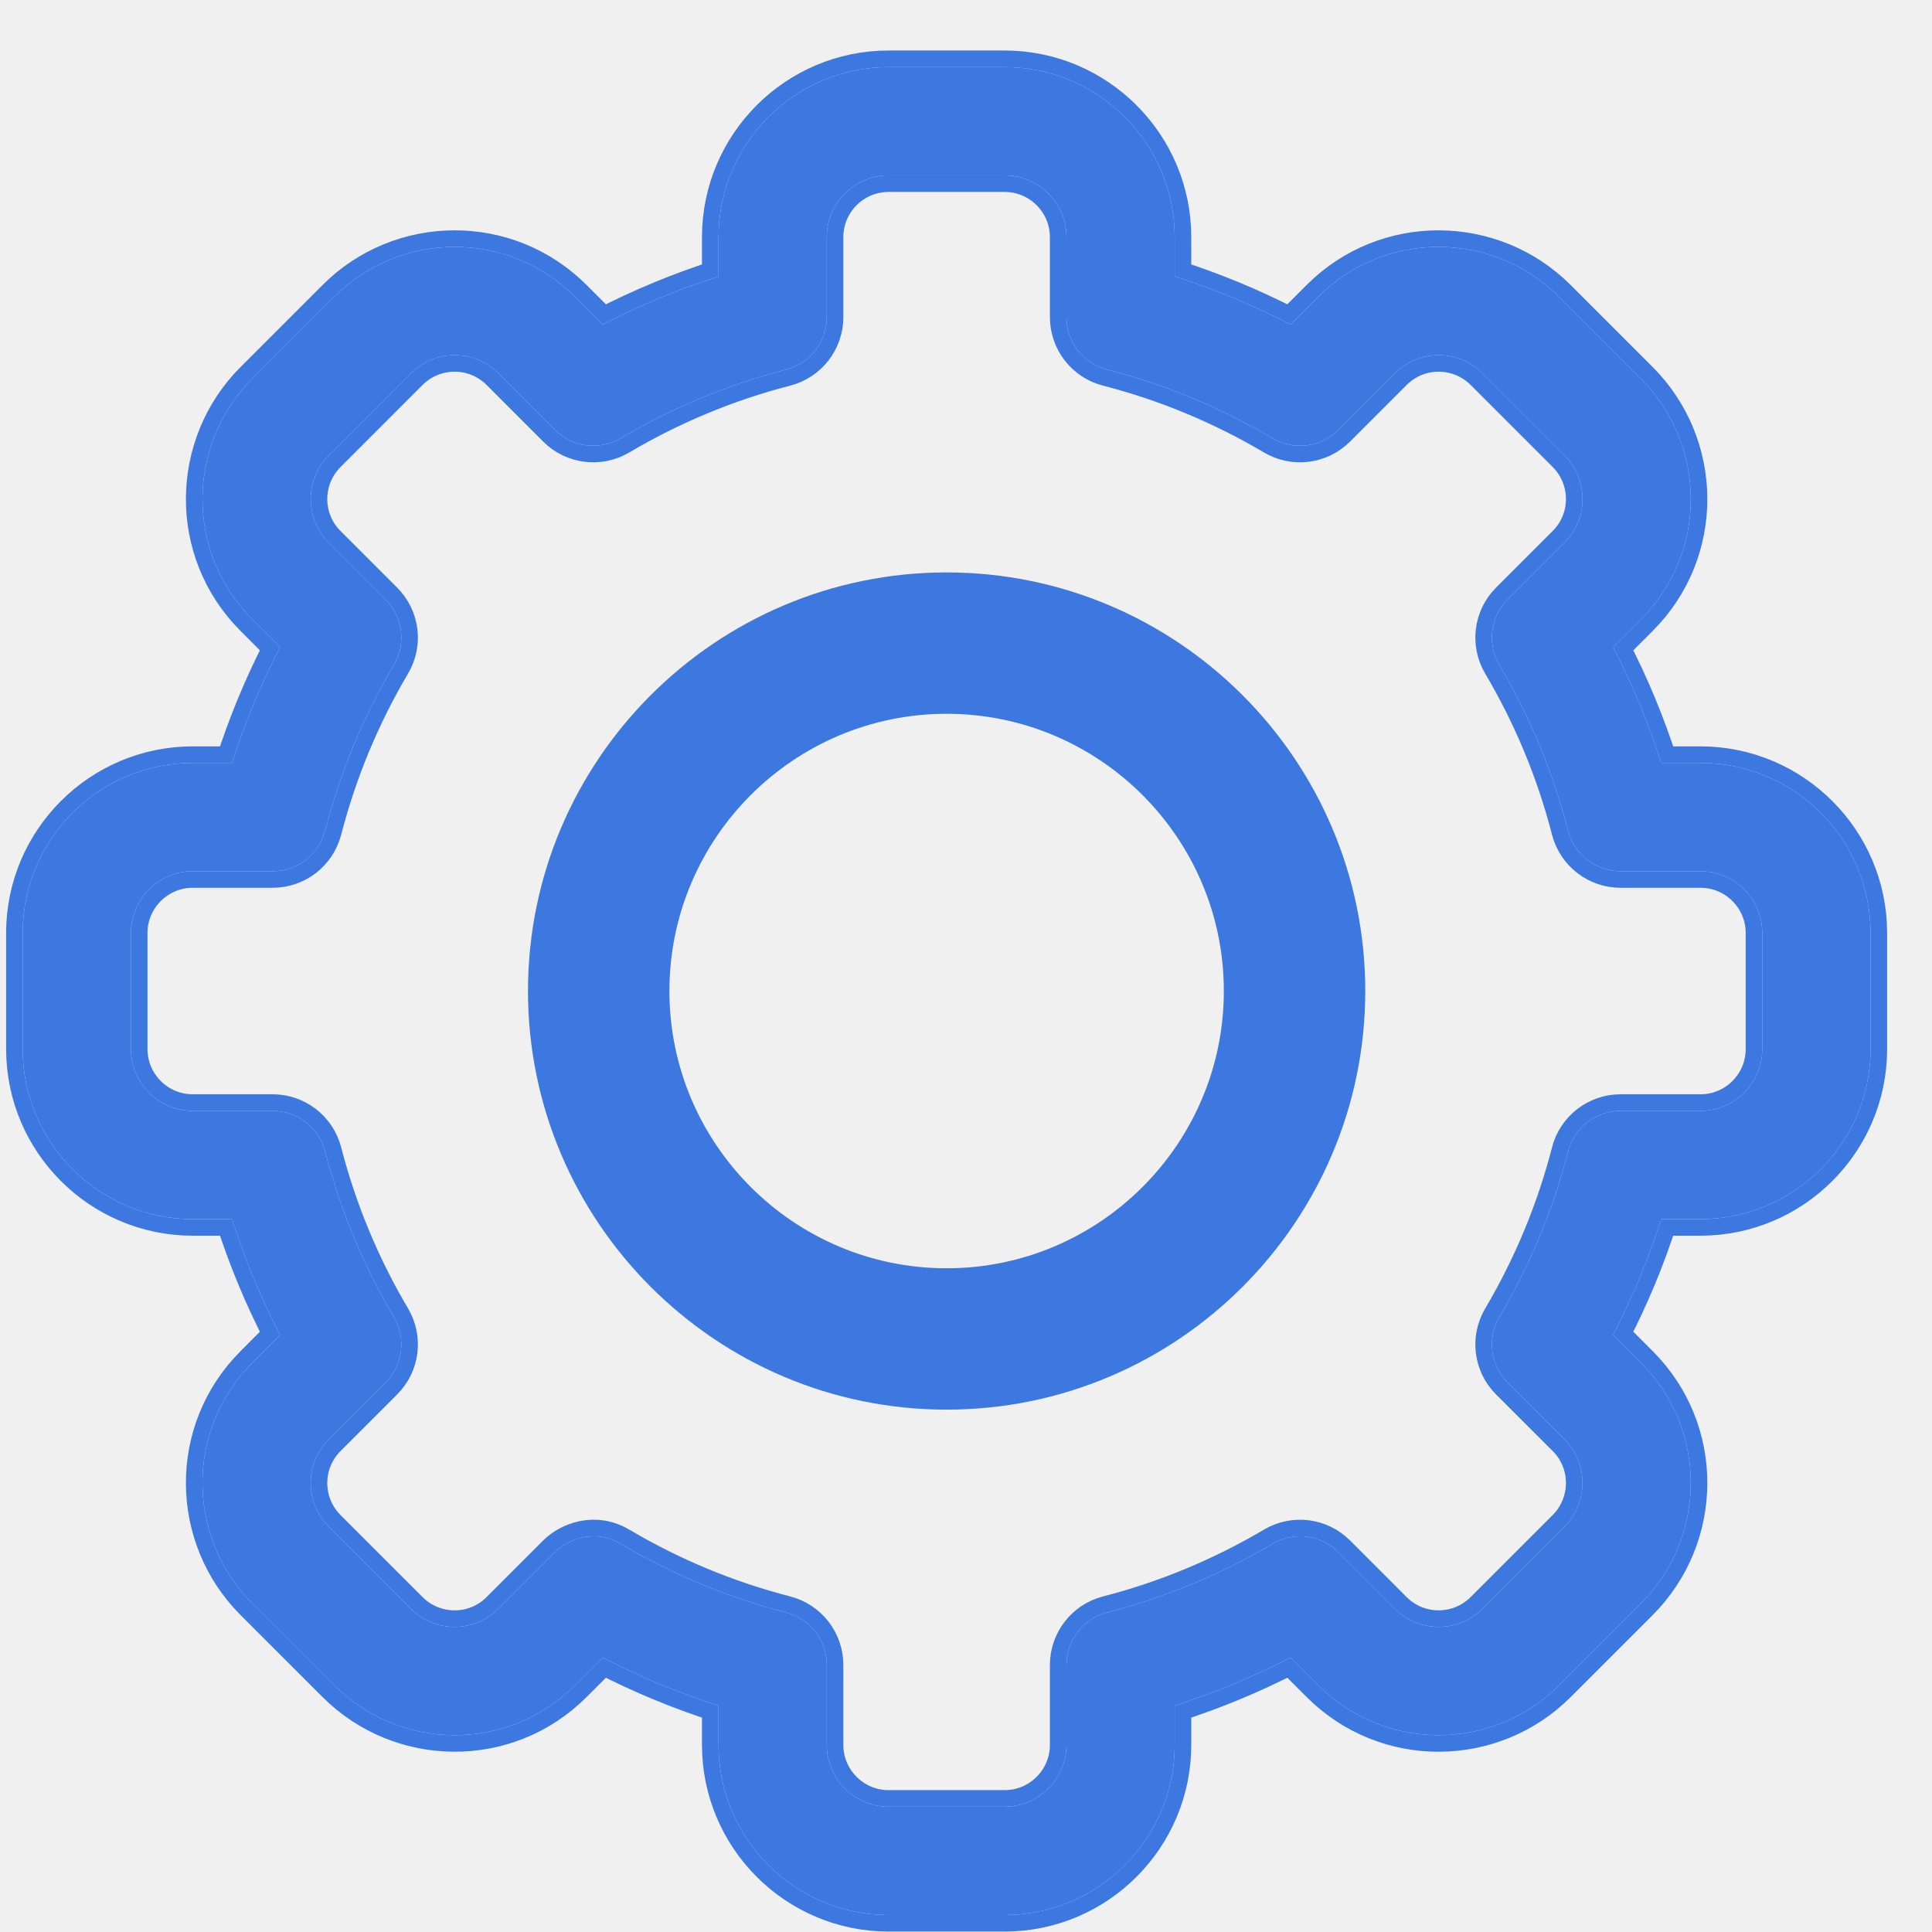
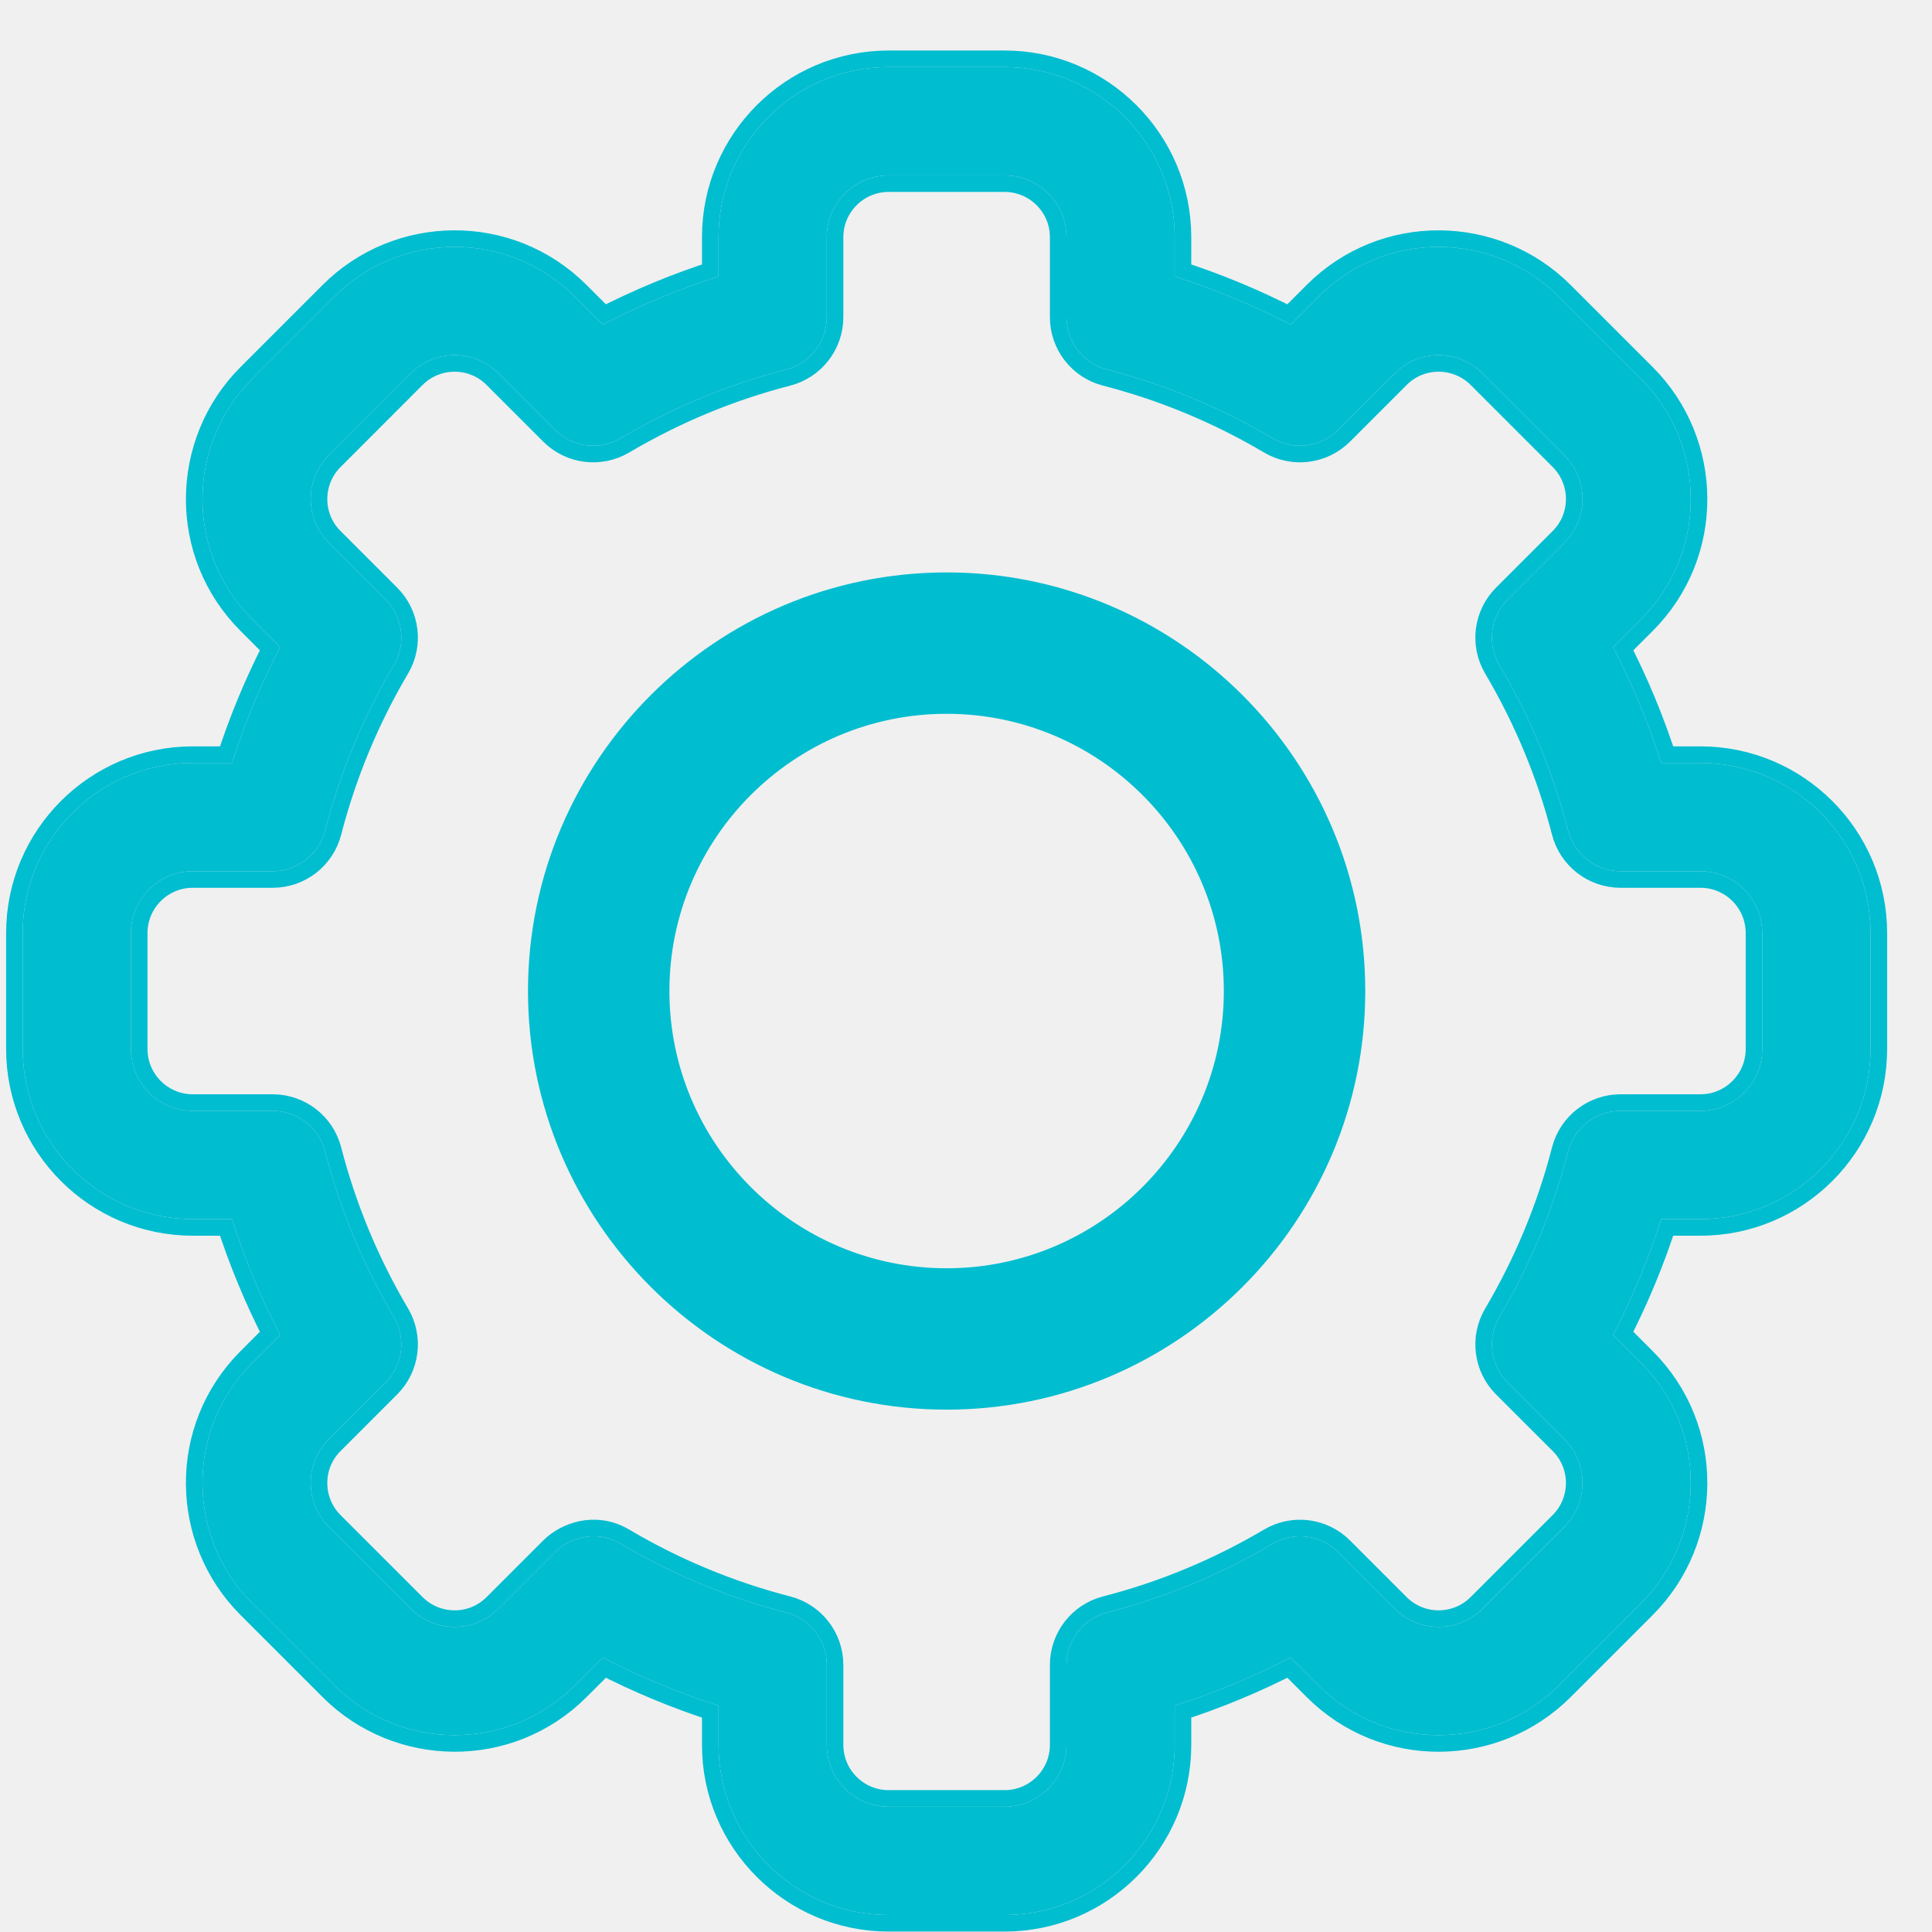
<svg xmlns="http://www.w3.org/2000/svg" width="35" height="35" viewBox="0 0 35 35" fill="none">
  <mask id="path-1-outside-1" maskUnits="userSpaceOnUse" x="-0.589" y="0.215" width="35" height="35" fill="black">
    <rect fill="white" x="-0.589" y="0.215" width="35" height="35" />
    <path d="M18.199 34.692H16.098C14.399 34.692 13.017 33.309 13.017 31.61V30.899C12.294 30.668 11.592 30.377 10.918 30.028L10.414 30.532C9.194 31.753 7.24 31.717 6.055 30.531L4.57 29.046C3.384 27.861 3.35 25.907 4.571 24.688L5.074 24.184C4.725 23.51 4.434 22.808 4.203 22.086H3.492C1.793 22.086 0.411 20.703 0.411 19.004V16.903C0.411 15.204 1.793 13.821 3.492 13.821H4.203C4.434 13.099 4.725 12.397 5.074 11.723L4.571 11.219C3.35 10 3.384 8.046 4.571 6.86L6.056 5.375C7.243 4.186 9.197 4.157 10.415 5.376L10.918 5.879C11.592 5.53 12.294 5.239 13.017 5.008V4.297C13.017 2.598 14.399 1.215 16.098 1.215H18.199C19.898 1.215 21.281 2.598 21.281 4.297V5.008C22.003 5.239 22.705 5.53 23.38 5.879L23.883 5.375C25.103 4.154 27.058 4.19 28.242 5.376L29.727 6.861C30.914 8.046 30.948 9.999 29.727 11.219L29.223 11.723C29.572 12.397 29.864 13.099 30.094 13.821H30.805C32.504 13.821 33.887 15.204 33.887 16.903V19.004C33.887 20.703 32.504 22.086 30.805 22.086H30.094C29.864 22.808 29.572 23.51 29.223 24.184L29.727 24.688C30.948 25.907 30.914 27.861 29.727 29.047L28.242 30.532C27.054 31.721 25.101 31.75 23.883 30.531L23.38 30.028C22.705 30.377 22.003 30.668 21.281 30.899V31.61C21.281 33.309 19.899 34.692 18.199 34.692ZM11.246 27.968C12.182 28.522 13.191 28.941 14.242 29.212C14.675 29.324 14.978 29.715 14.978 30.162V31.61C14.978 32.228 15.481 32.73 16.098 32.73H18.199C18.817 32.73 19.32 32.228 19.32 31.61V30.162C19.32 29.715 19.622 29.324 20.055 29.212C21.107 28.941 22.115 28.522 23.052 27.968C23.437 27.74 23.928 27.802 24.245 28.119L25.27 29.145C25.713 29.587 26.423 29.577 26.854 29.145L28.34 27.659C28.77 27.23 28.785 26.519 28.341 26.075L27.314 25.049C26.998 24.733 26.936 24.242 27.164 23.857C27.718 22.92 28.136 21.912 28.407 20.86C28.519 20.427 28.91 20.124 29.357 20.124H30.805C31.423 20.124 31.925 19.622 31.925 19.004V16.903C31.925 16.285 31.423 15.783 30.805 15.783H29.357C28.91 15.783 28.519 15.48 28.407 15.047C28.136 13.995 27.718 12.987 27.164 12.051C26.936 11.665 26.998 11.175 27.314 10.858L28.34 9.832C28.784 9.389 28.772 8.679 28.341 8.248L26.855 6.762C26.424 6.331 25.714 6.318 25.271 6.762L24.245 7.788C23.928 8.105 23.437 8.167 23.052 7.939C22.115 7.385 21.107 6.966 20.055 6.695C19.622 6.583 19.32 6.193 19.32 5.745V4.297C19.32 3.679 18.817 3.177 18.199 3.177H16.098C15.481 3.177 14.978 3.679 14.978 4.297V5.745C14.978 6.192 14.675 6.583 14.242 6.695C13.191 6.966 12.183 7.385 11.246 7.939C10.86 8.167 10.37 8.105 10.053 7.788L9.027 6.762C8.585 6.319 7.875 6.33 7.443 6.762L5.958 8.248C5.527 8.677 5.513 9.388 5.957 9.832L6.983 10.858C7.3 11.174 7.362 11.665 7.134 12.05C6.58 12.987 6.162 13.995 5.89 15.047C5.778 15.48 5.388 15.783 4.941 15.783H3.492C2.875 15.783 2.372 16.285 2.372 16.903V19.004C2.372 19.622 2.875 20.124 3.492 20.124H4.94C5.388 20.124 5.778 20.427 5.89 20.86C6.162 21.912 6.58 22.92 7.134 23.856C7.362 24.242 7.3 24.733 6.983 25.049L5.957 26.075C5.514 26.518 5.526 27.228 5.957 27.659L7.443 29.145C7.874 29.576 8.584 29.589 9.027 29.145L10.053 28.119C10.286 27.886 10.772 27.688 11.246 27.968Z" />
  </mask>
-   <path d="M18.199 34.692H16.098C14.399 34.692 13.017 33.309 13.017 31.61V30.899C12.294 30.668 11.592 30.377 10.918 30.028L10.414 30.532C9.194 31.753 7.24 31.717 6.055 30.531L4.57 29.046C3.384 27.861 3.35 25.907 4.571 24.688L5.074 24.184C4.725 23.51 4.434 22.808 4.203 22.086H3.492C1.793 22.086 0.411 20.703 0.411 19.004V16.903C0.411 15.204 1.793 13.821 3.492 13.821H4.203C4.434 13.099 4.725 12.397 5.074 11.723L4.571 11.219C3.35 10 3.384 8.046 4.571 6.86L6.056 5.375C7.243 4.186 9.197 4.157 10.415 5.376L10.918 5.879C11.592 5.53 12.294 5.239 13.017 5.008V4.297C13.017 2.598 14.399 1.215 16.098 1.215H18.199C19.898 1.215 21.281 2.598 21.281 4.297V5.008C22.003 5.239 22.705 5.53 23.38 5.879L23.883 5.375C25.103 4.154 27.058 4.19 28.242 5.376L29.727 6.861C30.914 8.046 30.948 9.999 29.727 11.219L29.223 11.723C29.572 12.397 29.864 13.099 30.094 13.821H30.805C32.504 13.821 33.887 15.204 33.887 16.903V19.004C33.887 20.703 32.504 22.086 30.805 22.086H30.094C29.864 22.808 29.572 23.51 29.223 24.184L29.727 24.688C30.948 25.907 30.914 27.861 29.727 29.047L28.242 30.532C27.054 31.721 25.101 31.75 23.883 30.531L23.38 30.028C22.705 30.377 22.003 30.668 21.281 30.899V31.61C21.281 33.309 19.899 34.692 18.199 34.692ZM11.246 27.968C12.182 28.522 13.191 28.941 14.242 29.212C14.675 29.324 14.978 29.715 14.978 30.162V31.61C14.978 32.228 15.481 32.73 16.098 32.73H18.199C18.817 32.73 19.32 32.228 19.32 31.61V30.162C19.32 29.715 19.622 29.324 20.055 29.212C21.107 28.941 22.115 28.522 23.052 27.968C23.437 27.74 23.928 27.802 24.245 28.119L25.27 29.145C25.713 29.587 26.423 29.577 26.854 29.145L28.34 27.659C28.77 27.23 28.785 26.519 28.341 26.075L27.314 25.049C26.998 24.733 26.936 24.242 27.164 23.857C27.718 22.92 28.136 21.912 28.407 20.86C28.519 20.427 28.91 20.124 29.357 20.124H30.805C31.423 20.124 31.925 19.622 31.925 19.004V16.903C31.925 16.285 31.423 15.783 30.805 15.783H29.357C28.91 15.783 28.519 15.48 28.407 15.047C28.136 13.995 27.718 12.987 27.164 12.051C26.936 11.665 26.998 11.175 27.314 10.858L28.34 9.832C28.784 9.389 28.772 8.679 28.341 8.248L26.855 6.762C26.424 6.331 25.714 6.318 25.271 6.762L24.245 7.788C23.928 8.105 23.437 8.167 23.052 7.939C22.115 7.385 21.107 6.966 20.055 6.695C19.622 6.583 19.32 6.193 19.32 5.745V4.297C19.32 3.679 18.817 3.177 18.199 3.177H16.098C15.481 3.177 14.978 3.679 14.978 4.297V5.745C14.978 6.192 14.675 6.583 14.242 6.695C13.191 6.966 12.183 7.385 11.246 7.939C10.86 8.167 10.37 8.105 10.053 7.788L9.027 6.762C8.585 6.319 7.875 6.33 7.443 6.762L5.958 8.248C5.527 8.677 5.513 9.388 5.957 9.832L6.983 10.858C7.3 11.174 7.362 11.665 7.134 12.05C6.58 12.987 6.162 13.995 5.89 15.047C5.778 15.48 5.388 15.783 4.941 15.783H3.492C2.875 15.783 2.372 16.285 2.372 16.903V19.004C2.372 19.622 2.875 20.124 3.492 20.124H4.94C5.388 20.124 5.778 20.427 5.89 20.86C6.162 21.912 6.58 22.92 7.134 23.856C7.362 24.242 7.3 24.733 6.983 25.049L5.957 26.075C5.514 26.518 5.526 27.228 5.957 27.659L7.443 29.145C7.874 29.576 8.584 29.589 9.027 29.145L10.053 28.119C10.286 27.886 10.772 27.688 11.246 27.968Z" fill="#3C78E0" />
-   <path d="M18.199 34.692H16.098C14.399 34.692 13.017 33.309 13.017 31.61V30.899C12.294 30.668 11.592 30.377 10.918 30.028L10.414 30.532C9.194 31.753 7.24 31.717 6.055 30.531L4.57 29.046C3.384 27.861 3.35 25.907 4.571 24.688L5.074 24.184C4.725 23.51 4.434 22.808 4.203 22.086H3.492C1.793 22.086 0.411 20.703 0.411 19.004V16.903C0.411 15.204 1.793 13.821 3.492 13.821H4.203C4.434 13.099 4.725 12.397 5.074 11.723L4.571 11.219C3.35 10 3.384 8.046 4.571 6.86L6.056 5.375C7.243 4.186 9.197 4.157 10.415 5.376L10.918 5.879C11.592 5.53 12.294 5.239 13.017 5.008V4.297C13.017 2.598 14.399 1.215 16.098 1.215H18.199C19.898 1.215 21.281 2.598 21.281 4.297V5.008C22.003 5.239 22.705 5.53 23.38 5.879L23.883 5.375C25.103 4.154 27.058 4.19 28.242 5.376L29.727 6.861C30.914 8.046 30.948 9.999 29.727 11.219L29.223 11.723C29.572 12.397 29.864 13.099 30.094 13.821H30.805C32.504 13.821 33.887 15.204 33.887 16.903V19.004C33.887 20.703 32.504 22.086 30.805 22.086H30.094C29.864 22.808 29.572 23.51 29.223 24.184L29.727 24.688C30.948 25.907 30.914 27.861 29.727 29.047L28.242 30.532C27.054 31.721 25.101 31.75 23.883 30.531L23.38 30.028C22.705 30.377 22.003 30.668 21.281 30.899V31.61C21.281 33.309 19.899 34.692 18.199 34.692ZM11.246 27.968C12.182 28.522 13.191 28.941 14.242 29.212C14.675 29.324 14.978 29.715 14.978 30.162V31.61C14.978 32.228 15.481 32.73 16.098 32.73H18.199C18.817 32.73 19.32 32.228 19.32 31.61V30.162C19.32 29.715 19.622 29.324 20.055 29.212C21.107 28.941 22.115 28.522 23.052 27.968C23.437 27.74 23.928 27.802 24.245 28.119L25.27 29.145C25.713 29.587 26.423 29.577 26.854 29.145L28.34 27.659C28.77 27.23 28.785 26.519 28.341 26.075L27.314 25.049C26.998 24.733 26.936 24.242 27.164 23.857C27.718 22.92 28.136 21.912 28.407 20.86C28.519 20.427 28.91 20.124 29.357 20.124H30.805C31.423 20.124 31.925 19.622 31.925 19.004V16.903C31.925 16.285 31.423 15.783 30.805 15.783H29.357C28.91 15.783 28.519 15.48 28.407 15.047C28.136 13.995 27.718 12.987 27.164 12.051C26.936 11.665 26.998 11.175 27.314 10.858L28.34 9.832C28.784 9.389 28.772 8.679 28.341 8.248L26.855 6.762C26.424 6.331 25.714 6.318 25.271 6.762L24.245 7.788C23.928 8.105 23.437 8.167 23.052 7.939C22.115 7.385 21.107 6.966 20.055 6.695C19.622 6.583 19.32 6.193 19.32 5.745V4.297C19.32 3.679 18.817 3.177 18.199 3.177H16.098C15.481 3.177 14.978 3.679 14.978 4.297V5.745C14.978 6.192 14.675 6.583 14.242 6.695C13.191 6.966 12.183 7.385 11.246 7.939C10.86 8.167 10.37 8.105 10.053 7.788L9.027 6.762C8.585 6.319 7.875 6.33 7.443 6.762L5.958 8.248C5.527 8.677 5.513 9.388 5.957 9.832L6.983 10.858C7.3 11.174 7.362 11.665 7.134 12.05C6.58 12.987 6.162 13.995 5.89 15.047C5.778 15.48 5.388 15.783 4.941 15.783H3.492C2.875 15.783 2.372 16.285 2.372 16.903V19.004C2.372 19.622 2.875 20.124 3.492 20.124H4.94C5.388 20.124 5.778 20.427 5.89 20.86C6.162 21.912 6.58 22.92 7.134 23.856C7.362 24.242 7.3 24.733 6.983 25.049L5.957 26.075C5.514 26.518 5.526 27.228 5.957 27.659L7.443 29.145C7.874 29.576 8.584 29.589 9.027 29.145L10.053 28.119C10.286 27.886 10.772 27.688 11.246 27.968Z" stroke="#3C78E0" stroke-width="0.6" mask="url(#path-1-outside-1)" />
-   <path d="M9.715 17.953C9.715 22.052 13.05 25.387 17.149 25.387C21.248 25.387 24.583 22.052 24.583 17.953C24.583 13.854 21.248 10.52 17.149 10.52C13.05 10.52 9.715 13.854 9.715 17.953ZM11.977 17.953C11.977 15.102 14.297 12.781 17.149 12.781C20.001 12.781 22.321 15.102 22.321 17.953C22.321 20.805 20.001 23.126 17.149 23.126C14.297 23.126 11.977 20.805 11.977 17.953Z" fill="#3C78E0" stroke="#3C78E0" stroke-width="0.3" />
+   <path d="M18.199 34.692H16.098C14.399 34.692 13.017 33.309 13.017 31.61V30.899C12.294 30.668 11.592 30.377 10.918 30.028L10.414 30.532C9.194 31.753 7.24 31.717 6.055 30.531L4.57 29.046C3.384 27.861 3.35 25.907 4.571 24.688L5.074 24.184C4.725 23.51 4.434 22.808 4.203 22.086H3.492C1.793 22.086 0.411 20.703 0.411 19.004V16.903C0.411 15.204 1.793 13.821 3.492 13.821H4.203C4.434 13.099 4.725 12.397 5.074 11.723L4.571 11.219C3.35 10 3.384 8.046 4.571 6.86L6.056 5.375C7.243 4.186 9.197 4.157 10.415 5.376L10.918 5.879C11.592 5.53 12.294 5.239 13.017 5.008V4.297C13.017 2.598 14.399 1.215 16.098 1.215H18.199C19.898 1.215 21.281 2.598 21.281 4.297V5.008C22.003 5.239 22.705 5.53 23.38 5.879L23.883 5.375C25.103 4.154 27.058 4.19 28.242 5.376L29.727 6.861C30.914 8.046 30.948 9.999 29.727 11.219L29.223 11.723C29.572 12.397 29.864 13.099 30.094 13.821H30.805C32.504 13.821 33.887 15.204 33.887 16.903V19.004C33.887 20.703 32.504 22.086 30.805 22.086H30.094C29.864 22.808 29.572 23.51 29.223 24.184L29.727 24.688C30.948 25.907 30.914 27.861 29.727 29.047L28.242 30.532C27.054 31.721 25.101 31.75 23.883 30.531L23.38 30.028C22.705 30.377 22.003 30.668 21.281 30.899V31.61C21.281 33.309 19.899 34.692 18.199 34.692ZM11.246 27.968C12.182 28.522 13.191 28.941 14.242 29.212C14.675 29.324 14.978 29.715 14.978 30.162V31.61C14.978 32.228 15.481 32.73 16.098 32.73H18.199C18.817 32.73 19.32 32.228 19.32 31.61V30.162C19.32 29.715 19.622 29.324 20.055 29.212C21.107 28.941 22.115 28.522 23.052 27.968C23.437 27.74 23.928 27.802 24.245 28.119L25.27 29.145C25.713 29.587 26.423 29.577 26.854 29.145L28.34 27.659C28.77 27.23 28.785 26.519 28.341 26.075L27.314 25.049C26.998 24.733 26.936 24.242 27.164 23.857C27.718 22.92 28.136 21.912 28.407 20.86C28.519 20.427 28.91 20.124 29.357 20.124H30.805C31.423 20.124 31.925 19.622 31.925 19.004V16.903C31.925 16.285 31.423 15.783 30.805 15.783H29.357C28.91 15.783 28.519 15.48 28.407 15.047C28.136 13.995 27.718 12.987 27.164 12.051C26.936 11.665 26.998 11.175 27.314 10.858L28.34 9.832C28.784 9.389 28.772 8.679 28.341 8.248L26.855 6.762C26.424 6.331 25.714 6.318 25.271 6.762L24.245 7.788C23.928 8.105 23.437 8.167 23.052 7.939C22.115 7.385 21.107 6.966 20.055 6.695C19.622 6.583 19.32 6.193 19.32 5.745V4.297C19.32 3.679 18.817 3.177 18.199 3.177H16.098C15.481 3.177 14.978 3.679 14.978 4.297V5.745C14.978 6.192 14.675 6.583 14.242 6.695C13.191 6.966 12.183 7.385 11.246 7.939C10.86 8.167 10.37 8.105 10.053 7.788L9.027 6.762C8.585 6.319 7.875 6.33 7.443 6.762L5.958 8.248C5.527 8.677 5.513 9.388 5.957 9.832L6.983 10.858C7.3 11.174 7.362 11.665 7.134 12.05C6.58 12.987 6.162 13.995 5.89 15.047C5.778 15.48 5.388 15.783 4.941 15.783H3.492C2.875 15.783 2.372 16.285 2.372 16.903V19.004C2.372 19.622 2.875 20.124 3.492 20.124H4.94C5.388 20.124 5.778 20.427 5.89 20.86C6.162 21.912 6.58 22.92 7.134 23.856C7.362 24.242 7.3 24.733 6.983 25.049L5.957 26.075C5.514 26.518 5.526 27.228 5.957 27.659L7.443 29.145C7.874 29.576 8.584 29.589 9.027 29.145L10.053 28.119C10.286 27.886 10.772 27.688 11.246 27.968Z" fill="#00BDD0" />
+   <path d="M18.199 34.692H16.098C14.399 34.692 13.017 33.309 13.017 31.61V30.899C12.294 30.668 11.592 30.377 10.918 30.028L10.414 30.532C9.194 31.753 7.24 31.717 6.055 30.531L4.57 29.046C3.384 27.861 3.35 25.907 4.571 24.688L5.074 24.184C4.725 23.51 4.434 22.808 4.203 22.086H3.492C1.793 22.086 0.411 20.703 0.411 19.004V16.903C0.411 15.204 1.793 13.821 3.492 13.821H4.203C4.434 13.099 4.725 12.397 5.074 11.723L4.571 11.219C3.35 10 3.384 8.046 4.571 6.86L6.056 5.375C7.243 4.186 9.197 4.157 10.415 5.376L10.918 5.879C11.592 5.53 12.294 5.239 13.017 5.008V4.297C13.017 2.598 14.399 1.215 16.098 1.215H18.199C19.898 1.215 21.281 2.598 21.281 4.297V5.008C22.003 5.239 22.705 5.53 23.38 5.879L23.883 5.375C25.103 4.154 27.058 4.19 28.242 5.376L29.727 6.861C30.914 8.046 30.948 9.999 29.727 11.219L29.223 11.723C29.572 12.397 29.864 13.099 30.094 13.821H30.805C32.504 13.821 33.887 15.204 33.887 16.903V19.004C33.887 20.703 32.504 22.086 30.805 22.086H30.094C29.864 22.808 29.572 23.51 29.223 24.184L29.727 24.688C30.948 25.907 30.914 27.861 29.727 29.047L28.242 30.532C27.054 31.721 25.101 31.75 23.883 30.531L23.38 30.028C22.705 30.377 22.003 30.668 21.281 30.899V31.61C21.281 33.309 19.899 34.692 18.199 34.692ZM11.246 27.968C12.182 28.522 13.191 28.941 14.242 29.212C14.675 29.324 14.978 29.715 14.978 30.162V31.61C14.978 32.228 15.481 32.73 16.098 32.73H18.199C18.817 32.73 19.32 32.228 19.32 31.61V30.162C19.32 29.715 19.622 29.324 20.055 29.212C21.107 28.941 22.115 28.522 23.052 27.968C23.437 27.74 23.928 27.802 24.245 28.119L25.27 29.145C25.713 29.587 26.423 29.577 26.854 29.145L28.34 27.659C28.77 27.23 28.785 26.519 28.341 26.075L27.314 25.049C26.998 24.733 26.936 24.242 27.164 23.857C27.718 22.92 28.136 21.912 28.407 20.86C28.519 20.427 28.91 20.124 29.357 20.124H30.805C31.423 20.124 31.925 19.622 31.925 19.004V16.903C31.925 16.285 31.423 15.783 30.805 15.783H29.357C28.91 15.783 28.519 15.48 28.407 15.047C28.136 13.995 27.718 12.987 27.164 12.051C26.936 11.665 26.998 11.175 27.314 10.858L28.34 9.832C28.784 9.389 28.772 8.679 28.341 8.248L26.855 6.762C26.424 6.331 25.714 6.318 25.271 6.762L24.245 7.788C23.928 8.105 23.437 8.167 23.052 7.939C22.115 7.385 21.107 6.966 20.055 6.695C19.622 6.583 19.32 6.193 19.32 5.745V4.297C19.32 3.679 18.817 3.177 18.199 3.177H16.098C15.481 3.177 14.978 3.679 14.978 4.297V5.745C14.978 6.192 14.675 6.583 14.242 6.695C13.191 6.966 12.183 7.385 11.246 7.939C10.86 8.167 10.37 8.105 10.053 7.788L9.027 6.762C8.585 6.319 7.875 6.33 7.443 6.762L5.958 8.248C5.527 8.677 5.513 9.388 5.957 9.832L6.983 10.858C7.3 11.174 7.362 11.665 7.134 12.05C6.58 12.987 6.162 13.995 5.89 15.047C5.778 15.48 5.388 15.783 4.941 15.783H3.492C2.875 15.783 2.372 16.285 2.372 16.903V19.004C2.372 19.622 2.875 20.124 3.492 20.124H4.94C5.388 20.124 5.778 20.427 5.89 20.86C6.162 21.912 6.58 22.92 7.134 23.856C7.362 24.242 7.3 24.733 6.983 25.049L5.957 26.075C5.514 26.518 5.526 27.228 5.957 27.659L7.443 29.145C7.874 29.576 8.584 29.589 9.027 29.145L10.053 28.119C10.286 27.886 10.772 27.688 11.246 27.968Z" stroke="#00BDD0" stroke-width="0.6" mask="url(#path-1-outside-1)" />
+   <path d="M9.715 17.953C9.715 22.052 13.05 25.387 17.149 25.387C21.248 25.387 24.583 22.052 24.583 17.953C24.583 13.854 21.248 10.52 17.149 10.52C13.05 10.52 9.715 13.854 9.715 17.953ZM11.977 17.953C11.977 15.102 14.297 12.781 17.149 12.781C20.001 12.781 22.321 15.102 22.321 17.953C22.321 20.805 20.001 23.126 17.149 23.126C14.297 23.126 11.977 20.805 11.977 17.953Z" fill="#00BDD0" stroke="#00BDD0" stroke-width="0.3" />
</svg>
